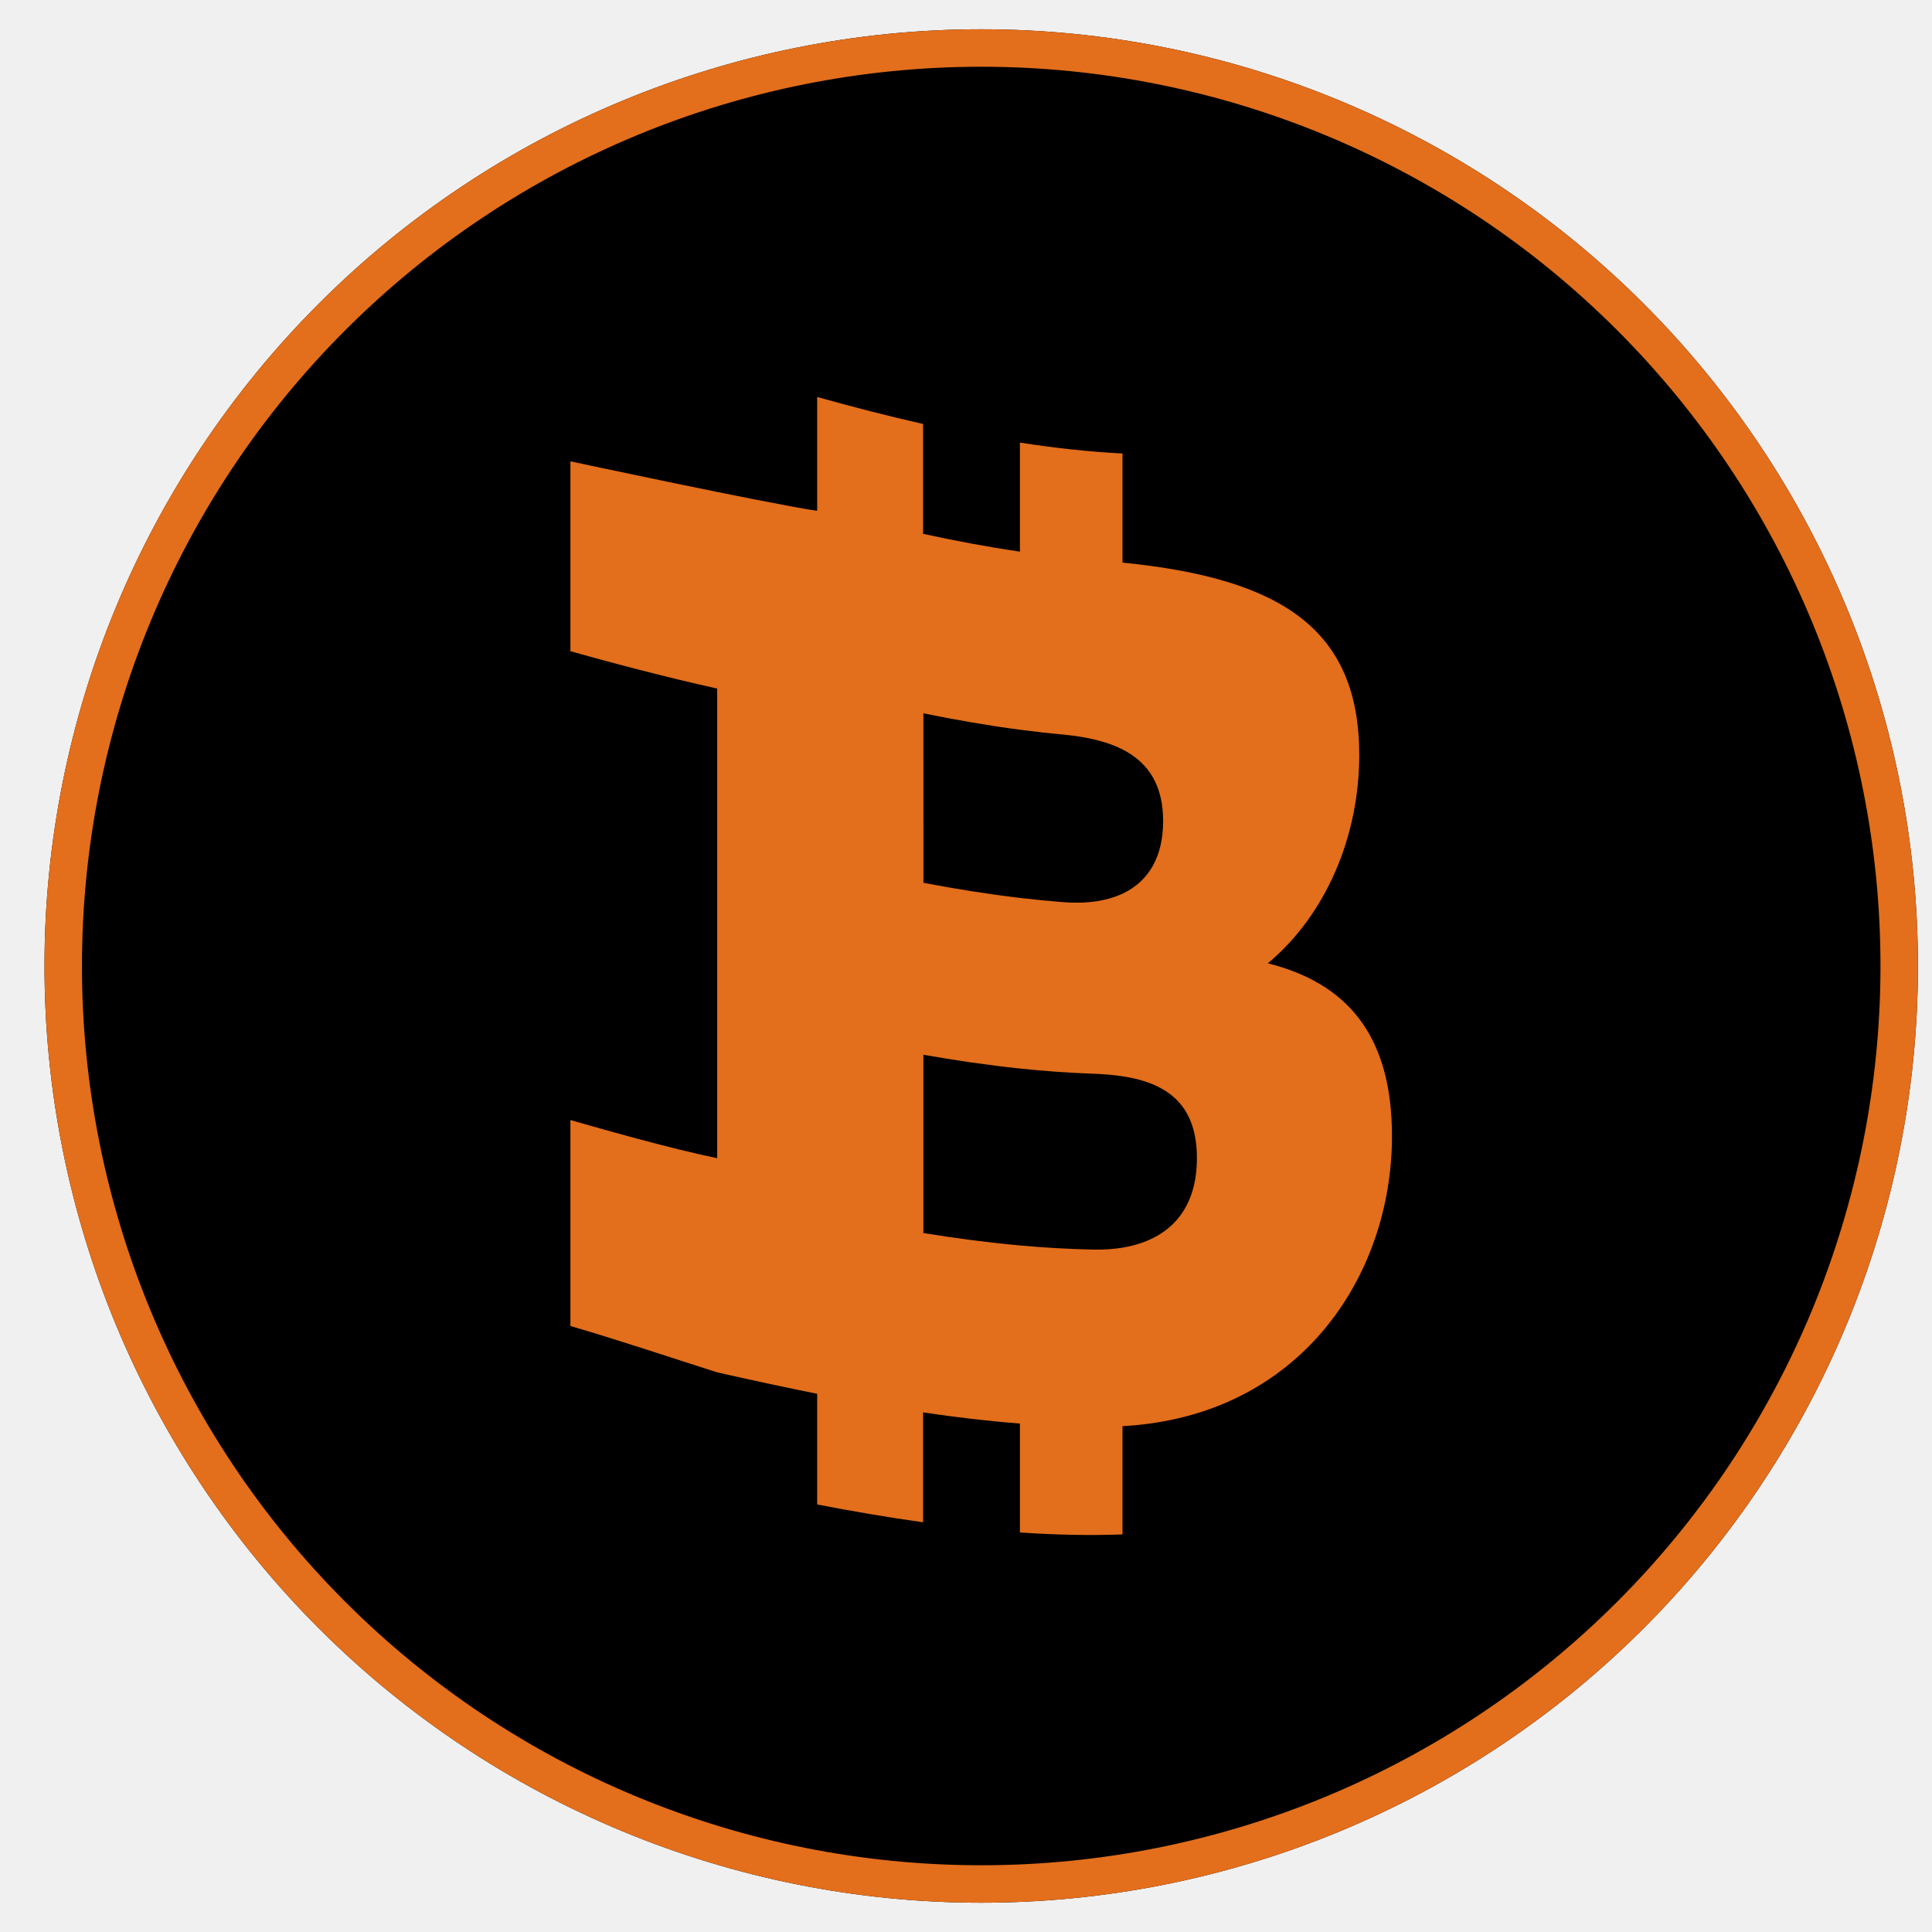
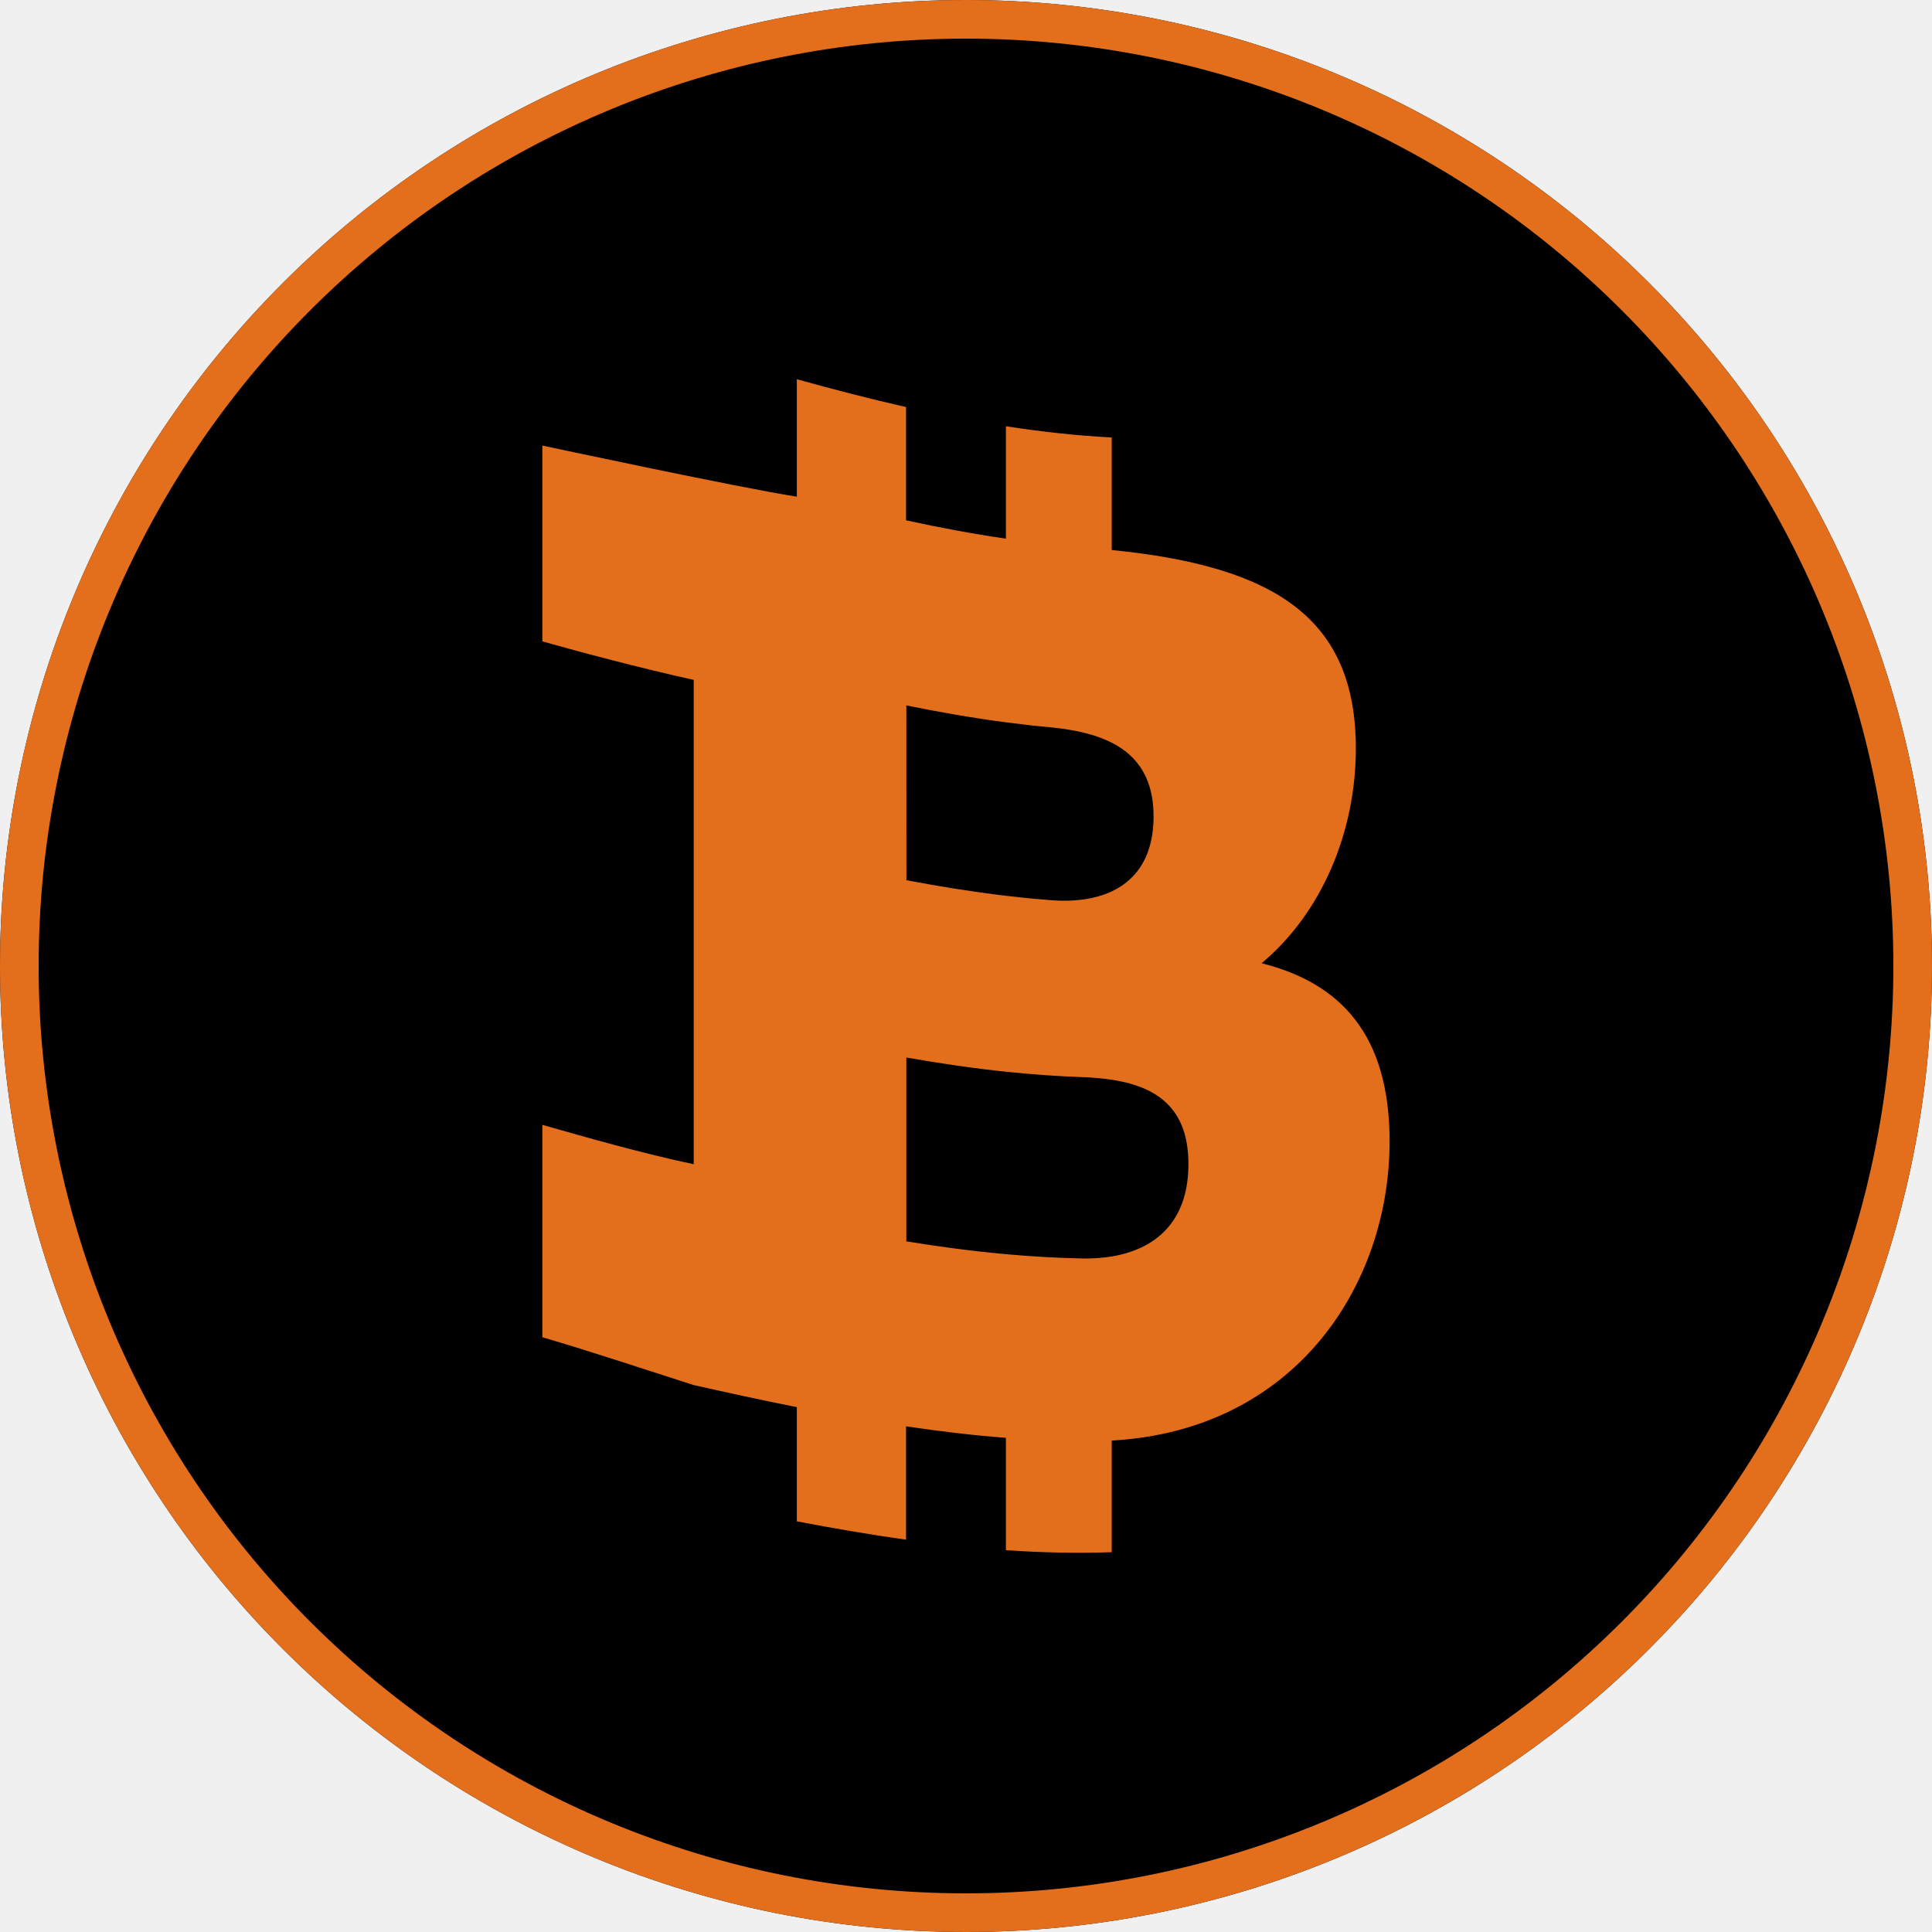
- <svg xmlns="http://www.w3.org/2000/svg" width="256" height="256" viewBox="0 0 33 32" fill="none">
+ <svg xmlns="http://www.w3.org/2000/svg" width="32" height="32" viewBox="0 0 32 32" fill="none">
  <g clip-path="url(#clip0_30821_16999)">
-     <rect x="0.76" width="32" height="32" rx="16" fill="#F5F6FF" />
-     <path d="M0.76 16C0.76 20.244 2.446 24.313 5.446 27.314C8.447 30.314 12.517 32 16.76 32C21.003 32 25.073 30.314 28.074 27.314C31.074 24.313 32.76 20.244 32.76 16C32.76 11.757 31.074 7.687 28.074 4.686C25.073 1.686 21.003 0 16.76 0C12.517 0 8.447 1.686 5.446 4.686C2.446 7.687 0.76 11.757 0.76 16Z" fill="black" />
-     <path d="M32.12 16C32.12 11.926 30.502 8.019 27.621 5.139C24.741 2.258 20.834 0.64 16.76 0.64C12.686 0.64 8.779 2.258 5.899 5.139C3.018 8.019 1.4 11.926 1.4 16C1.4 20.074 3.018 23.981 5.899 26.861C8.779 29.742 12.686 31.36 16.76 31.36V32C12.55 32 8.51 30.34 5.517 27.384L5.446 27.314C2.446 24.313 0.76 20.244 0.76 16C0.76 11.79 2.419 7.75 5.376 4.757L5.446 4.686C8.447 1.686 12.517 0 16.76 0C21.003 0 25.073 1.686 28.074 4.686C31.074 7.687 32.76 11.757 32.76 16C32.76 20.244 31.074 24.313 28.074 27.314C25.073 30.314 21.003 32 16.76 32V31.36C20.834 31.36 24.741 29.742 27.621 26.861C30.502 23.981 32.12 20.074 32.12 16Z" fill="#E36E1B" />
-     <path d="M21.656 15.954C22.655 15.119 23.217 13.777 23.217 12.397C23.217 10.258 21.905 9.381 19.173 9.11V7.246C18.592 7.216 18.008 7.151 17.421 7.06V8.922C16.872 8.842 16.321 8.739 15.767 8.618V6.742C15.167 6.606 14.564 6.45 13.958 6.281C13.958 6.912 13.958 7.595 13.958 8.226C13.069 8.092 9.743 7.38 9.743 7.38V10.623C10.344 10.794 11.383 11.07 12.25 11.261V19.283C11.418 19.109 10.403 18.819 9.743 18.631L9.743 22.149C10.585 22.395 11.421 22.677 12.25 22.941C12.823 23.07 13.392 23.194 13.958 23.307C13.958 23.937 13.958 24.568 13.958 25.198C14.564 25.314 15.168 25.418 15.767 25.502V23.625C16.321 23.707 16.872 23.773 17.421 23.815V25.676C18.008 25.716 18.592 25.73 19.173 25.709V23.86C22.202 23.694 23.776 21.297 23.776 18.905C23.776 17.14 22.97 16.285 21.656 15.954ZM15.772 11.684C16.325 11.797 16.874 11.892 17.42 11.964C17.664 11.996 17.908 12.024 18.151 12.046C18.198 12.051 18.243 12.056 18.287 12.061C18.298 12.063 18.309 12.064 18.32 12.065C18.362 12.071 18.403 12.076 18.442 12.082L18.451 12.084C18.494 12.091 18.537 12.098 18.578 12.107C18.585 12.108 18.592 12.11 18.6 12.111C18.639 12.119 18.678 12.128 18.716 12.137L18.72 12.138C18.761 12.148 18.801 12.159 18.84 12.171L18.848 12.173C18.967 12.209 19.075 12.251 19.173 12.301C19.633 12.534 19.867 12.933 19.867 13.522C19.867 14.121 19.633 14.548 19.173 14.765C19.075 14.81 18.966 14.847 18.848 14.872L18.84 14.874C18.801 14.882 18.761 14.889 18.72 14.896L18.716 14.896C18.678 14.901 18.639 14.906 18.6 14.909C18.592 14.91 18.585 14.911 18.578 14.911C18.537 14.914 18.494 14.917 18.451 14.918H18.442C18.403 14.919 18.362 14.918 18.321 14.918C18.31 14.918 18.299 14.917 18.288 14.917C18.243 14.915 18.198 14.913 18.151 14.909C17.908 14.89 17.665 14.866 17.421 14.837C16.874 14.772 16.325 14.684 15.773 14.579L15.772 11.684ZM19.173 20.811C19.137 20.816 19.101 20.821 19.064 20.826C19.054 20.827 19.043 20.828 19.032 20.829C19.005 20.832 18.978 20.834 18.95 20.837C18.937 20.838 18.925 20.838 18.912 20.839C18.884 20.841 18.856 20.842 18.828 20.843C18.816 20.843 18.803 20.844 18.791 20.844C18.751 20.845 18.71 20.845 18.669 20.844C18.254 20.835 17.838 20.811 17.42 20.773C16.873 20.723 16.324 20.651 15.772 20.561V17.516C16.325 17.613 16.874 17.694 17.42 17.751C17.838 17.795 18.254 17.825 18.669 17.84C18.71 17.841 18.751 17.843 18.791 17.845C18.803 17.846 18.816 17.847 18.828 17.848C18.856 17.849 18.884 17.852 18.912 17.854C18.925 17.855 18.938 17.856 18.951 17.857C18.978 17.86 19.006 17.863 19.032 17.866C19.043 17.867 19.054 17.868 19.065 17.869C19.102 17.874 19.138 17.878 19.173 17.884C20.009 18.01 20.444 18.429 20.444 19.283C20.444 20.13 20.008 20.67 19.173 20.811Z" fill="#E36E1B" />
+     <rect width="32" height="32" rx="16" fill="#F5F6FF" />
+     <path d="M0 16C0 20.244 1.686 24.313 4.686 27.314C7.687 30.314 11.757 32 16 32C20.244 32 24.313 30.314 27.314 27.314C30.314 24.313 32 20.244 32 16C32 11.757 30.314 7.687 27.314 4.686C24.313 1.686 20.244 0 16 0C11.757 0 7.687 1.686 4.686 4.686C1.686 7.687 0 11.757 0 16Z" fill="black" />
+     <path d="M31.36 16C31.36 11.926 29.742 8.019 26.861 5.139C23.981 2.258 20.074 0.64 16 0.64C11.926 0.64 8.019 2.258 5.139 5.139C2.258 8.019 0.64 11.926 0.64 16C0.64 20.074 2.258 23.981 5.139 26.861C8.019 29.742 11.926 31.36 16 31.36V32C11.79 32 7.75 30.34 4.757 27.384L4.686 27.314C1.686 24.313 0 20.244 0 16C0 11.79 1.659 7.75 4.616 4.757L4.686 4.686C7.687 1.686 11.757 0 16 0C20.244 0 24.313 1.686 27.314 4.686C30.314 7.687 32 11.757 32 16C32 20.244 30.314 24.313 27.314 27.314C24.313 30.314 20.244 32 16 32V31.36C20.074 31.36 23.981 29.742 26.861 26.861C29.742 23.981 31.36 20.074 31.36 16Z" fill="#E36E1B" />
+     <path d="M20.896 15.954C21.895 15.119 22.457 13.777 22.457 12.397C22.457 10.258 21.145 9.381 18.413 9.11V7.246C17.832 7.216 17.248 7.151 16.661 7.06V8.922C16.112 8.842 15.561 8.739 15.007 8.618V6.742C14.407 6.606 13.804 6.45 13.198 6.281C13.198 6.912 13.198 7.595 13.198 8.226C12.309 8.092 8.983 7.38 8.983 7.38V10.623C9.584 10.794 10.623 11.07 11.49 11.261V19.283C10.658 19.109 9.643 18.819 8.983 18.631L8.983 22.149C9.825 22.395 10.661 22.677 11.49 22.941C12.063 23.07 12.632 23.194 13.198 23.307C13.198 23.937 13.198 24.568 13.198 25.198C13.804 25.314 14.408 25.418 15.007 25.502V23.625C15.561 23.707 16.112 23.773 16.661 23.815V25.676C17.248 25.716 17.832 25.73 18.413 25.709V23.86C21.442 23.694 23.016 21.297 23.016 18.905C23.016 17.14 22.209 16.285 20.896 15.954ZM15.012 11.684C15.565 11.797 16.114 11.892 16.66 11.964C16.904 11.996 17.148 12.024 17.391 12.046C17.438 12.051 17.483 12.056 17.527 12.061C17.538 12.063 17.549 12.064 17.561 12.065C17.602 12.071 17.643 12.076 17.683 12.082L17.691 12.084C17.735 12.091 17.776 12.098 17.818 12.107C17.825 12.108 17.832 12.11 17.84 12.111C17.879 12.119 17.918 12.128 17.956 12.137L17.96 12.138C18.001 12.148 18.041 12.159 18.08 12.171L18.088 12.173C18.207 12.209 18.315 12.251 18.413 12.301C18.873 12.534 19.107 12.933 19.107 13.522C19.107 14.121 18.873 14.548 18.413 14.765C18.315 14.81 18.206 14.847 18.088 14.872L18.08 14.874C18.041 14.882 18.001 14.889 17.96 14.896L17.956 14.896C17.918 14.901 17.879 14.906 17.84 14.909C17.832 14.91 17.825 14.911 17.818 14.911C17.776 14.914 17.735 14.917 17.691 14.918H17.683C17.643 14.919 17.602 14.918 17.561 14.918C17.55 14.918 17.539 14.917 17.528 14.917C17.483 14.915 17.438 14.913 17.391 14.909C17.148 14.89 16.905 14.866 16.661 14.837C16.114 14.772 15.565 14.684 15.013 14.579L15.012 11.684ZM18.413 20.811C18.377 20.816 18.341 20.821 18.305 20.826C18.294 20.827 18.283 20.828 18.272 20.829C18.245 20.832 18.218 20.834 18.19 20.837C18.177 20.838 18.165 20.838 18.152 20.839C18.124 20.841 18.096 20.842 18.068 20.843C18.056 20.843 18.044 20.844 18.031 20.844C17.991 20.845 17.95 20.845 17.909 20.844C17.494 20.835 17.078 20.811 16.66 20.773C16.113 20.723 15.564 20.651 15.012 20.561V17.516C15.565 17.613 16.114 17.694 16.66 17.751C17.078 17.795 17.494 17.825 17.909 17.84C17.95 17.841 17.991 17.843 18.031 17.845C18.044 17.846 18.056 17.847 18.068 17.848C18.096 17.849 18.124 17.852 18.152 17.854C18.165 17.855 18.178 17.856 18.191 17.857C18.218 17.86 18.246 17.863 18.273 17.866C18.283 17.867 18.294 17.868 18.305 17.869C18.342 17.874 18.378 17.878 18.413 17.884C19.248 18.01 19.684 18.429 19.684 19.283C19.684 20.13 19.248 20.67 18.413 20.811Z" fill="#E36E1B" />
  </g>
  <defs>
    <clipPath id="clip0_30821_16999">
-       <rect x="0.76" width="32" height="32" rx="16" fill="white" />
+       <rect width="32" height="32" rx="16" fill="white" />
    </clipPath>
  </defs>
</svg>
